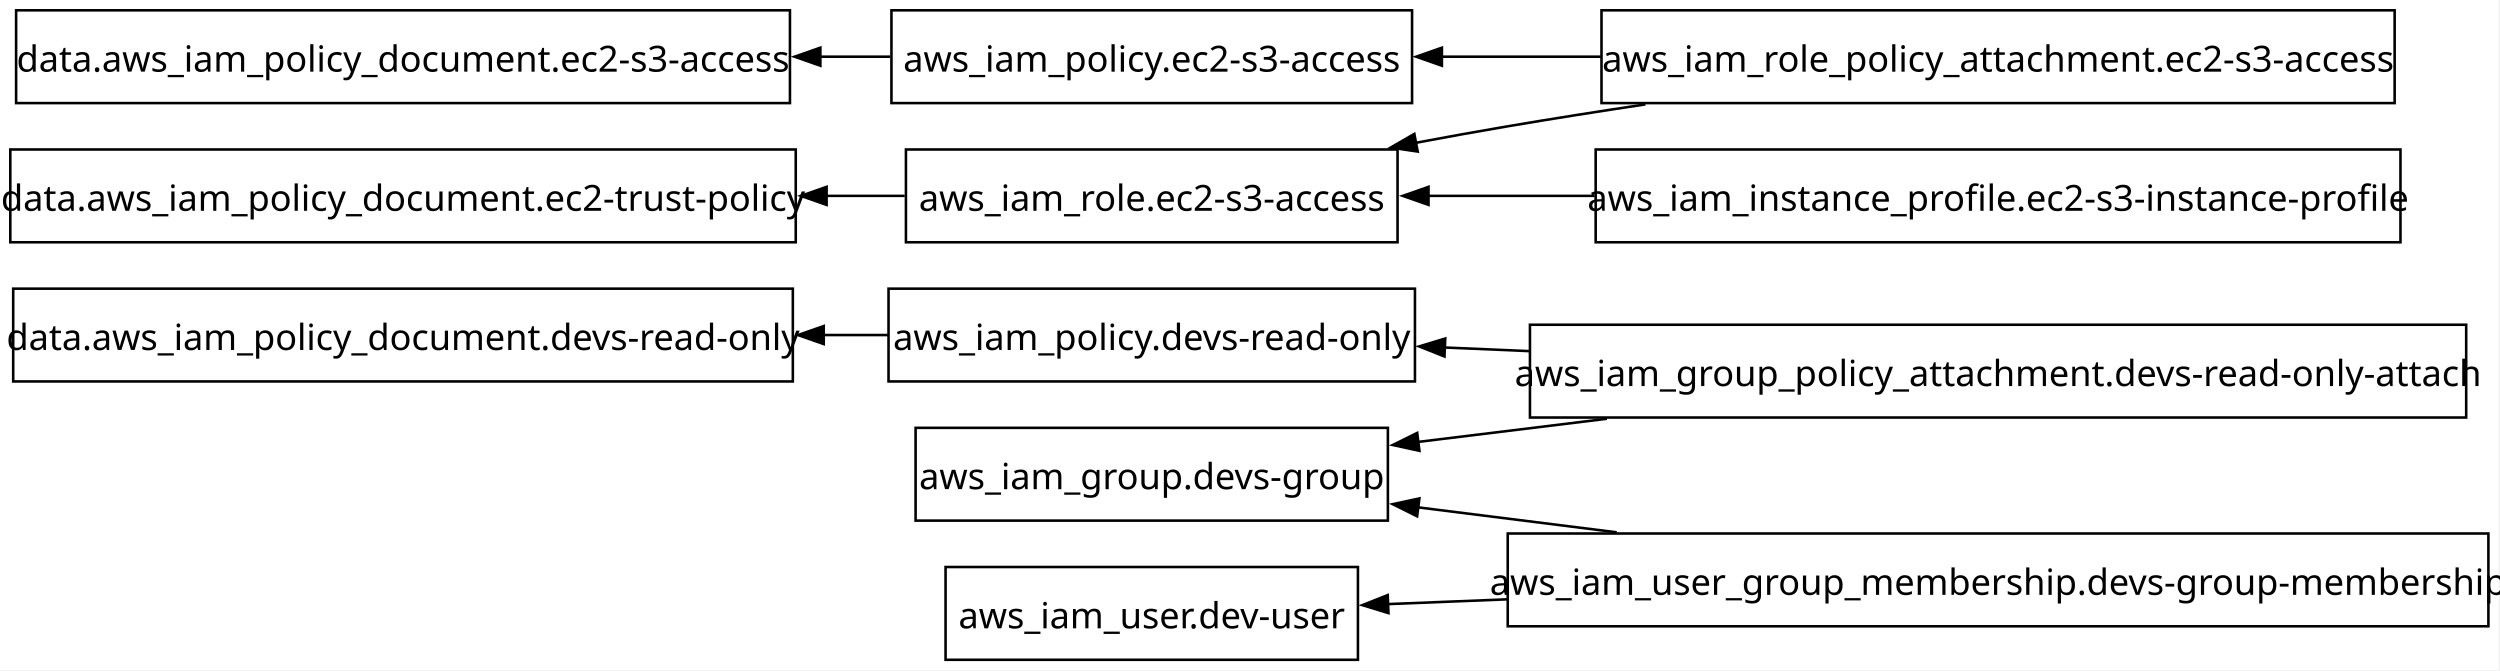
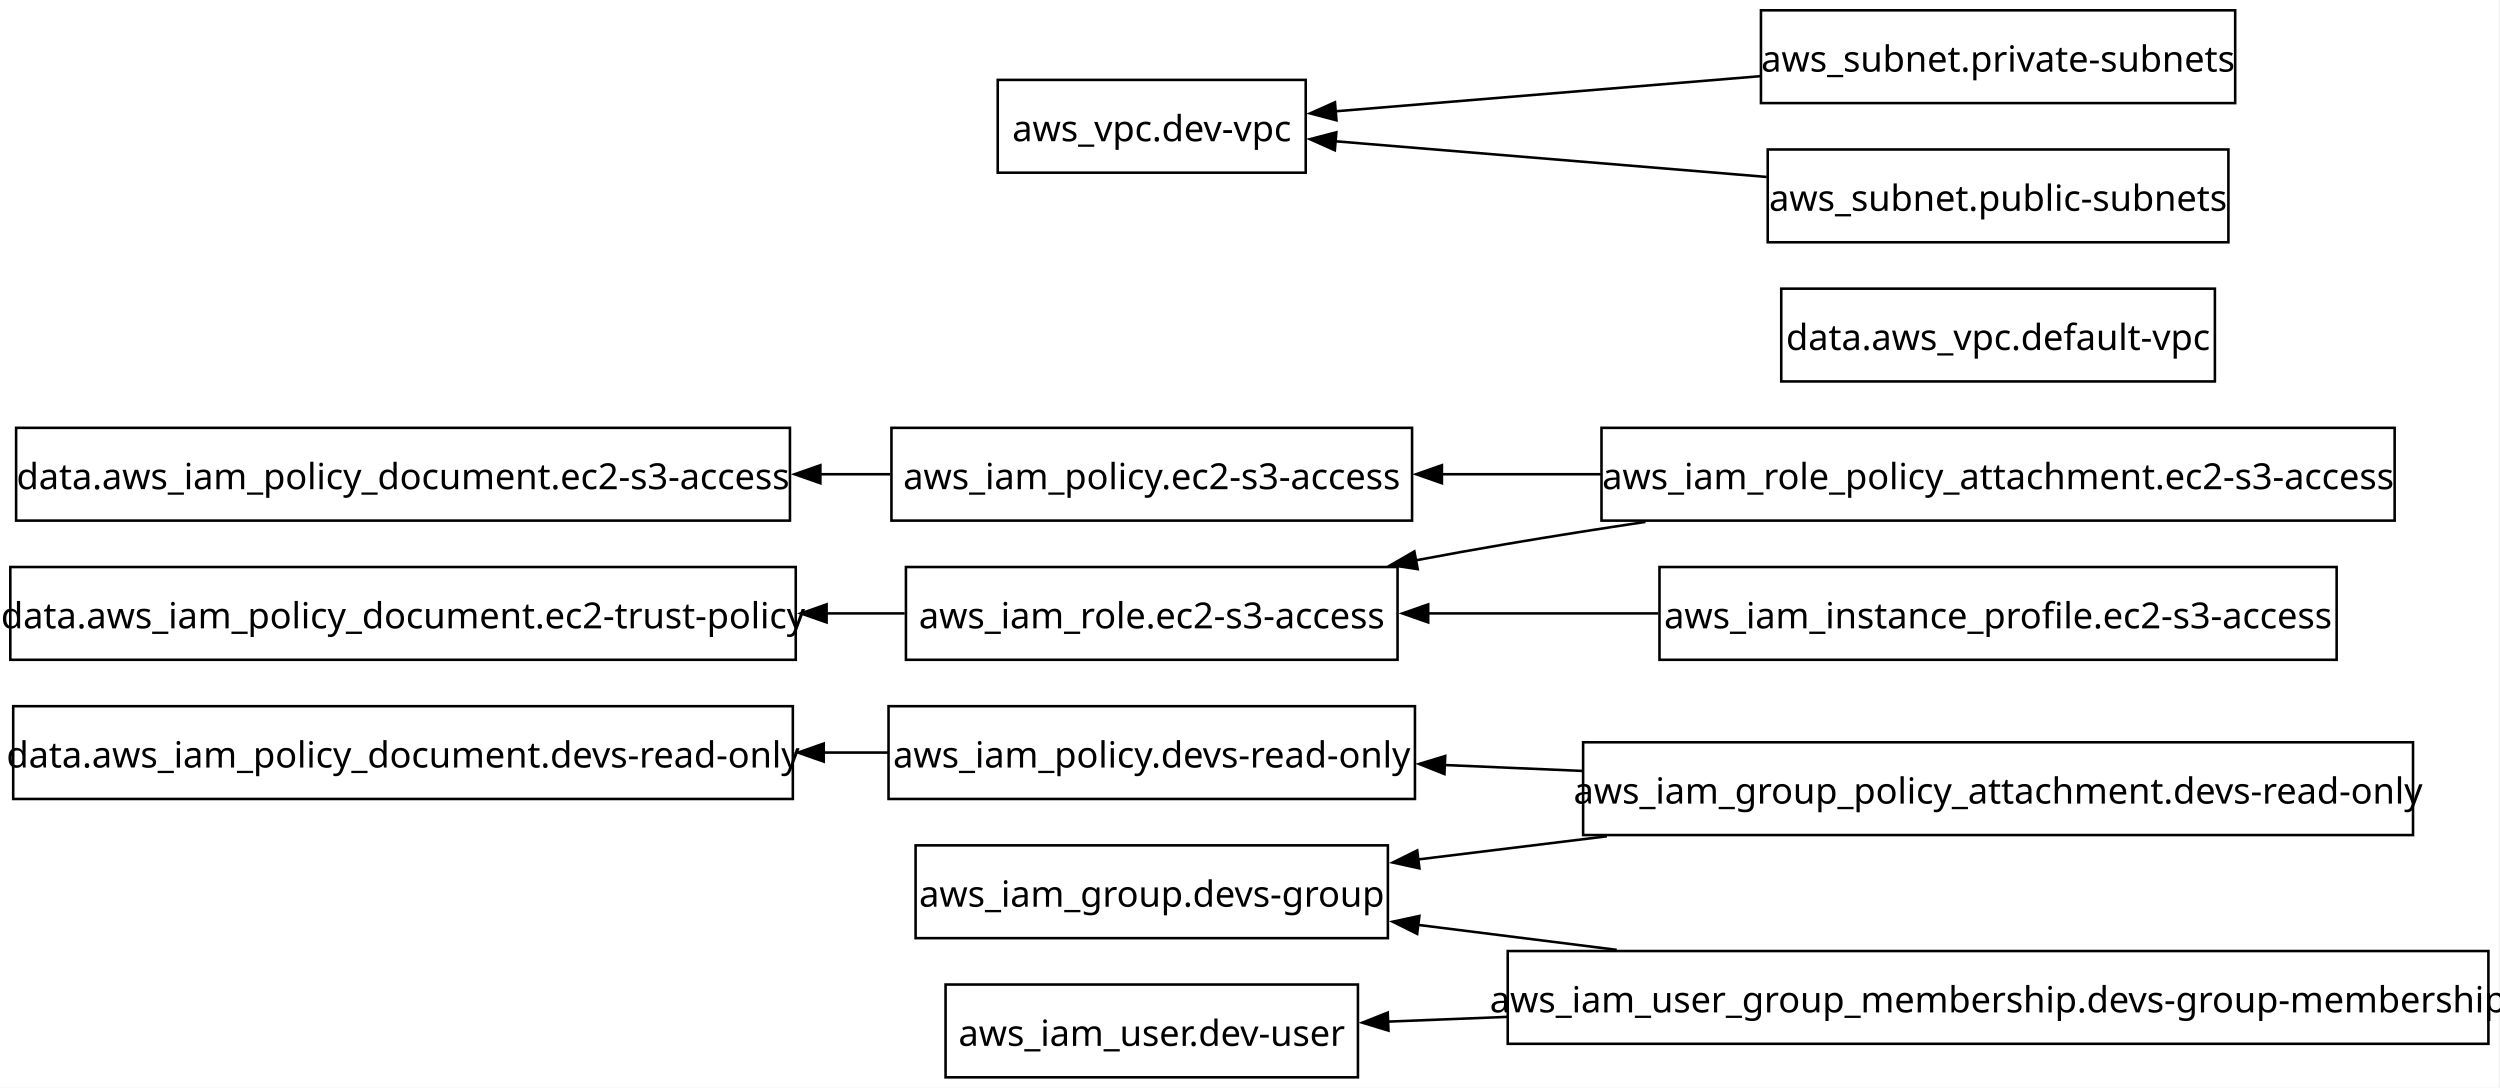
- <svg xmlns="http://www.w3.org/2000/svg" width="970pt" height="260pt" viewBox="0.00 0.00 970.00 260.00">
-   <g id="graph0" class="graph" transform="scale(1 1) rotate(0) translate(4 256)">
-     <polygon fill="white" stroke="none" points="-4,4 -4,-256 965.5,-256 965.5,4 -4,4" />
+ <svg xmlns="http://www.w3.org/2000/svg" width="970pt" height="422pt" viewBox="0.00 0.00 970.00 422.00">
+   <g id="graph0" class="graph" transform="scale(1 1) rotate(0) translate(4 418)">
+     <polygon fill="white" stroke="none" points="-4,4 -4,-418 965.5,-418 965.5,4 -4,4" />
    <g id="node1" class="node">
      <polygon fill="none" stroke="black" points="303.62,-144 1.12,-144 1.12,-108 303.62,-108 303.62,-144" />
      <text xml:space="preserve" text-anchor="middle" x="152.38" y="-120.2" font-family="sans-serif" font-size="14.00">data.aws_iam_policy_document.devs-read-only</text>
    </g>
    <g id="node2" class="node">
      <polygon fill="none" stroke="black" points="302.5,-252 2.25,-252 2.25,-216 302.5,-216 302.5,-252" />
      <text xml:space="preserve" text-anchor="middle" x="152.38" y="-228.2" font-family="sans-serif" font-size="14.00">data.aws_iam_policy_document.ec2-s3-access</text>
    </g>
    <g id="node3" class="node">
      <polygon fill="none" stroke="black" points="304.75,-198 0,-198 0,-162 304.75,-162 304.75,-198" />
      <text xml:space="preserve" text-anchor="middle" x="152.38" y="-174.2" font-family="sans-serif" font-size="14.00">data.aws_iam_policy_document.ec2-trust-policy</text>
    </g>
    <g id="node4" class="node">
+       <polygon fill="none" stroke="black" points="855.38,-306 687.12,-306 687.12,-270 855.38,-270 855.38,-306" />
+       <text xml:space="preserve" text-anchor="middle" x="771.25" y="-282.2" font-family="sans-serif" font-size="14.00">data.aws_vpc.default-vpc</text>
+     </g>
+     <g id="node5" class="node">
      <polygon fill="none" stroke="black" points="534.5,-90 351.25,-90 351.25,-54 534.5,-54 534.5,-90" />
      <text xml:space="preserve" text-anchor="middle" x="442.88" y="-66.2" font-family="sans-serif" font-size="14.00">aws_iam_group.devs-group</text>
    </g>
-     <g id="node5" class="node">
-       <polygon fill="none" stroke="black" points="952.88,-130 589.62,-130 589.62,-94 952.88,-94 952.88,-130" />
-       <text xml:space="preserve" text-anchor="middle" x="771.25" y="-106.2" font-family="sans-serif" font-size="14.00">aws_iam_group_policy_attachment.devs-read-only-attach</text>
+     <g id="node6" class="node">
+       <polygon fill="none" stroke="black" points="932.25,-130 610.25,-130 610.25,-94 932.25,-94 932.25,-130" />
+       <text xml:space="preserve" text-anchor="middle" x="771.25" y="-106.2" font-family="sans-serif" font-size="14.00">aws_iam_group_policy_attachment.devs-read-only</text>
    </g>
    <g id="edge1" class="edge">
      <path fill="none" stroke="black" d="M619.48,-93.52C594.65,-90.48 569.43,-87.39 546.15,-84.53" />
      <polygon fill="black" stroke="black" points="546.74,-81.08 536.38,-83.34 545.88,-88.03 546.74,-81.08" />
    </g>
-     <g id="node7" class="node">
+     <g id="node8" class="node">
      <polygon fill="none" stroke="black" points="545,-144 340.75,-144 340.75,-108 545,-108 545,-144" />
      <text xml:space="preserve" text-anchor="middle" x="442.88" y="-120.2" font-family="sans-serif" font-size="14.00">aws_iam_policy.devs-read-only</text>
    </g>
    <g id="edge2" class="edge">
-       <path fill="none" stroke="black" d="M589.4,-119.76C578.28,-120.23 567.27,-120.71 556.57,-121.17" />
-       <polygon fill="black" stroke="black" points="556.46,-117.67 546.62,-121.59 556.76,-124.66 556.46,-117.67" />
+       <path fill="none" stroke="black" d="M609.93,-118.88C591.81,-119.65 573.65,-120.43 556.33,-121.18" />
+       <polygon fill="black" stroke="black" points="556.44,-117.67 546.6,-121.59 556.74,-124.66 556.44,-117.67" />
    </g>
-     <g id="node6" class="node">
-       <polygon fill="none" stroke="black" points="927.38,-198 615.12,-198 615.12,-162 927.38,-162 927.38,-198" />
-       <text xml:space="preserve" text-anchor="middle" x="771.25" y="-174.2" font-family="sans-serif" font-size="14.00">aws_iam_instance_profile.ec2-s3-instance-profile</text>
+     <g id="node7" class="node">
+       <polygon fill="none" stroke="black" points="902.62,-198 639.88,-198 639.88,-162 902.62,-162 902.62,-198" />
+       <text xml:space="preserve" text-anchor="middle" x="771.25" y="-174.2" font-family="sans-serif" font-size="14.00">aws_iam_instance_profile.ec2-s3-access</text>
    </g>
-     <g id="node9" class="node">
+     <g id="node10" class="node">
      <polygon fill="none" stroke="black" points="538.25,-198 347.5,-198 347.5,-162 538.25,-162 538.25,-198" />
      <text xml:space="preserve" text-anchor="middle" x="442.88" y="-174.2" font-family="sans-serif" font-size="14.00">aws_iam_role.ec2-s3-access</text>
    </g>
    <g id="edge3" class="edge">
-       <path fill="none" stroke="black" d="M614.71,-180C592.82,-180 570.75,-180 550.07,-180" />
-       <polygon fill="black" stroke="black" points="550.26,-176.5 540.26,-180 550.26,-183.5 550.26,-176.5" />
+       <path fill="none" stroke="black" d="M639.38,-180C609.63,-180 578.4,-180 549.83,-180" />
+       <polygon fill="black" stroke="black" points="550.13,-176.5 540.13,-180 550.13,-183.5 550.13,-176.5" />
    </g>
    <g id="edge4" class="edge">
      <path fill="none" stroke="black" d="M340.57,-126C332.33,-126 323.88,-126 315.35,-126" />
      <polygon fill="black" stroke="black" points="315.61,-122.5 305.61,-126 315.61,-129.5 315.61,-122.5" />
    </g>
-     <g id="node8" class="node">
+     <g id="node9" class="node">
      <polygon fill="none" stroke="black" points="543.88,-252 341.88,-252 341.88,-216 543.88,-216 543.88,-252" />
      <text xml:space="preserve" text-anchor="middle" x="442.88" y="-228.2" font-family="sans-serif" font-size="14.00">aws_iam_policy.ec2-s3-access</text>
    </g>
    <g id="edge5" class="edge">
      <path fill="none" stroke="black" d="M341.38,-234C332.47,-234 323.33,-234 314.09,-234" />
      <polygon fill="black" stroke="black" points="314.3,-230.5 304.3,-234 314.3,-237.5 314.3,-230.5" />
    </g>
    <g id="edge6" class="edge">
      <path fill="none" stroke="black" d="M347.01,-180C337.12,-180 326.88,-180 316.5,-180" />
      <polygon fill="black" stroke="black" points="316.72,-176.5 306.72,-180 316.72,-183.5 316.72,-176.5" />
    </g>
-     <g id="node10" class="node">
+     <g id="node11" class="node">
      <polygon fill="none" stroke="black" points="925.12,-252 617.38,-252 617.38,-216 925.12,-216 925.12,-252" />
      <text xml:space="preserve" text-anchor="middle" x="771.25" y="-228.2" font-family="sans-serif" font-size="14.00">aws_iam_role_policy_attachment.ec2-s3-access</text>
    </g>
    <g id="edge7" class="edge">
      <path fill="none" stroke="black" d="M617.1,-234C596.23,-234 575.15,-234 555.22,-234" />
      <polygon fill="black" stroke="black" points="555.46,-230.5 545.46,-234 555.46,-237.5 555.46,-230.5" />
    </g>
    <g id="edge8" class="edge">
      <path fill="none" stroke="black" d="M634.43,-215.5C616.44,-212.8 598.26,-209.93 581,-207 569.37,-205.03 557.21,-202.83 545.15,-200.56" />
      <polygon fill="black" stroke="black" points="546.07,-197.18 535.59,-198.75 544.77,-204.05 546.07,-197.18" />
    </g>
-     <g id="node11" class="node">
+     <g id="node12" class="node">
      <polygon fill="none" stroke="black" points="522.88,-36 362.88,-36 362.88,0 522.88,0 522.88,-36" />
      <text xml:space="preserve" text-anchor="middle" x="442.88" y="-12.2" font-family="sans-serif" font-size="14.00">aws_iam_user.dev-user</text>
    </g>
-     <g id="node12" class="node">
+     <g id="node13" class="node">
      <polygon fill="none" stroke="black" points="961.5,-49 581,-49 581,-13 961.5,-13 961.5,-49" />
      <text xml:space="preserve" text-anchor="middle" x="771.25" y="-25.2" font-family="sans-serif" font-size="14.00">aws_iam_user_group_membership.devs-group-membership</text>
    </g>
    <g id="edge9" class="edge">
      <path fill="none" stroke="black" d="M623.29,-49.46C597.18,-52.74 570.5,-56.09 545.97,-59.17" />
      <polygon fill="black" stroke="black" points="545.85,-55.66 536.37,-60.38 546.73,-62.61 545.85,-55.66" />
    </g>
    <g id="edge10" class="edge">
      <path fill="none" stroke="black" d="M580.87,-23.46C564.73,-22.81 548.95,-22.19 534.17,-21.6" />
      <polygon fill="black" stroke="black" points="534.72,-18.12 524.59,-21.21 534.44,-25.11 534.72,-18.12" />
    </g>
+     <g id="node14" class="node">
+       <polygon fill="none" stroke="black" points="863.25,-414 679.25,-414 679.25,-378 863.25,-378 863.25,-414" />
+       <text xml:space="preserve" text-anchor="middle" x="771.25" y="-390.2" font-family="sans-serif" font-size="14.00">aws_subnet.private-subnets</text>
+     </g>
+     <g id="node16" class="node">
+       <polygon fill="none" stroke="black" points="502.62,-387 383.12,-387 383.12,-351 502.62,-351 502.62,-387" />
+       <text xml:space="preserve" text-anchor="middle" x="442.88" y="-363.2" font-family="sans-serif" font-size="14.00">aws_vpc.dev-vpc</text>
+     </g>
+     <g id="edge11" class="edge">
+       <path fill="none" stroke="black" d="M678.9,-388.44C626.7,-384.12 562.25,-378.79 514.05,-374.81" />
+       <polygon fill="black" stroke="black" points="514.55,-371.33 504.29,-374 513.97,-378.31 514.55,-371.33" />
+     </g>
+     <g id="node15" class="node">
+       <polygon fill="none" stroke="black" points="860.62,-360 681.88,-360 681.88,-324 860.62,-324 860.62,-360" />
+       <text xml:space="preserve" text-anchor="middle" x="771.25" y="-336.2" font-family="sans-serif" font-size="14.00">aws_subnet.public-subnets</text>
+     </g>
+     <g id="edge12" class="edge">
+       <path fill="none" stroke="black" d="M681.5,-349.34C628.9,-353.69 563.17,-359.13 514.18,-363.18" />
+       <polygon fill="black" stroke="black" points="513.92,-359.69 504.24,-364.01 514.5,-366.67 513.92,-359.69" />
+     </g>
  </g>
</svg>
